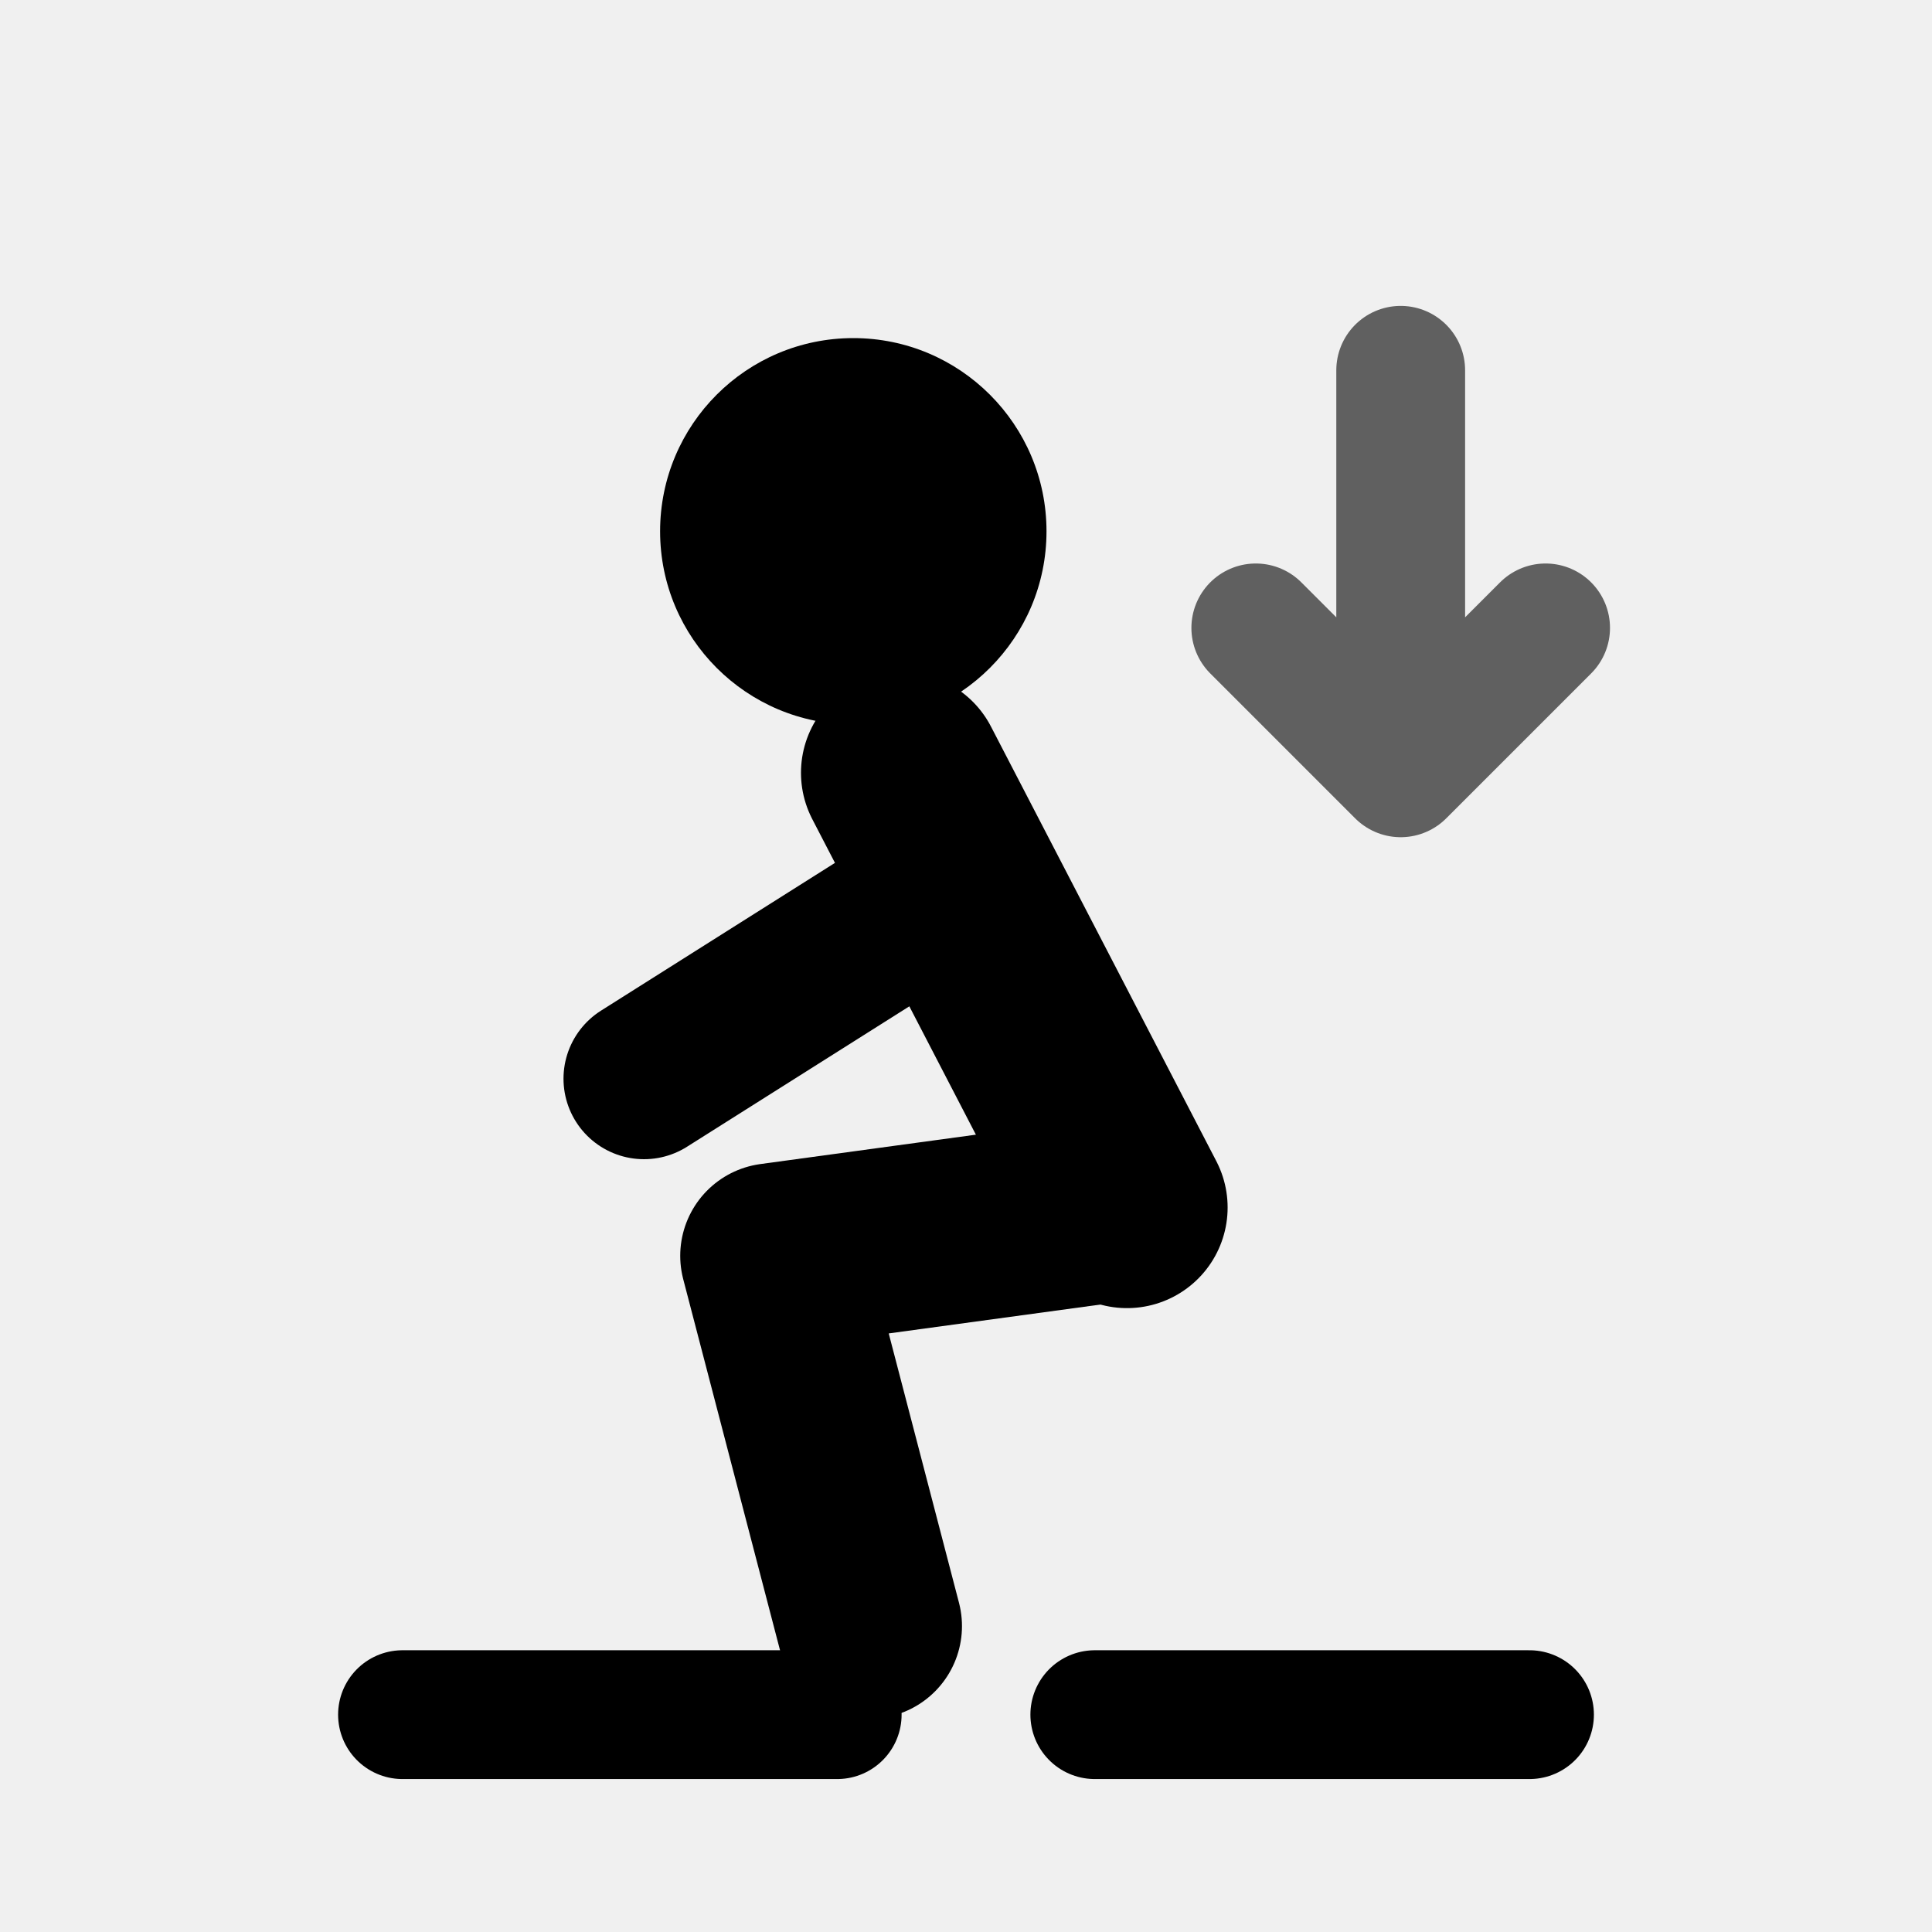
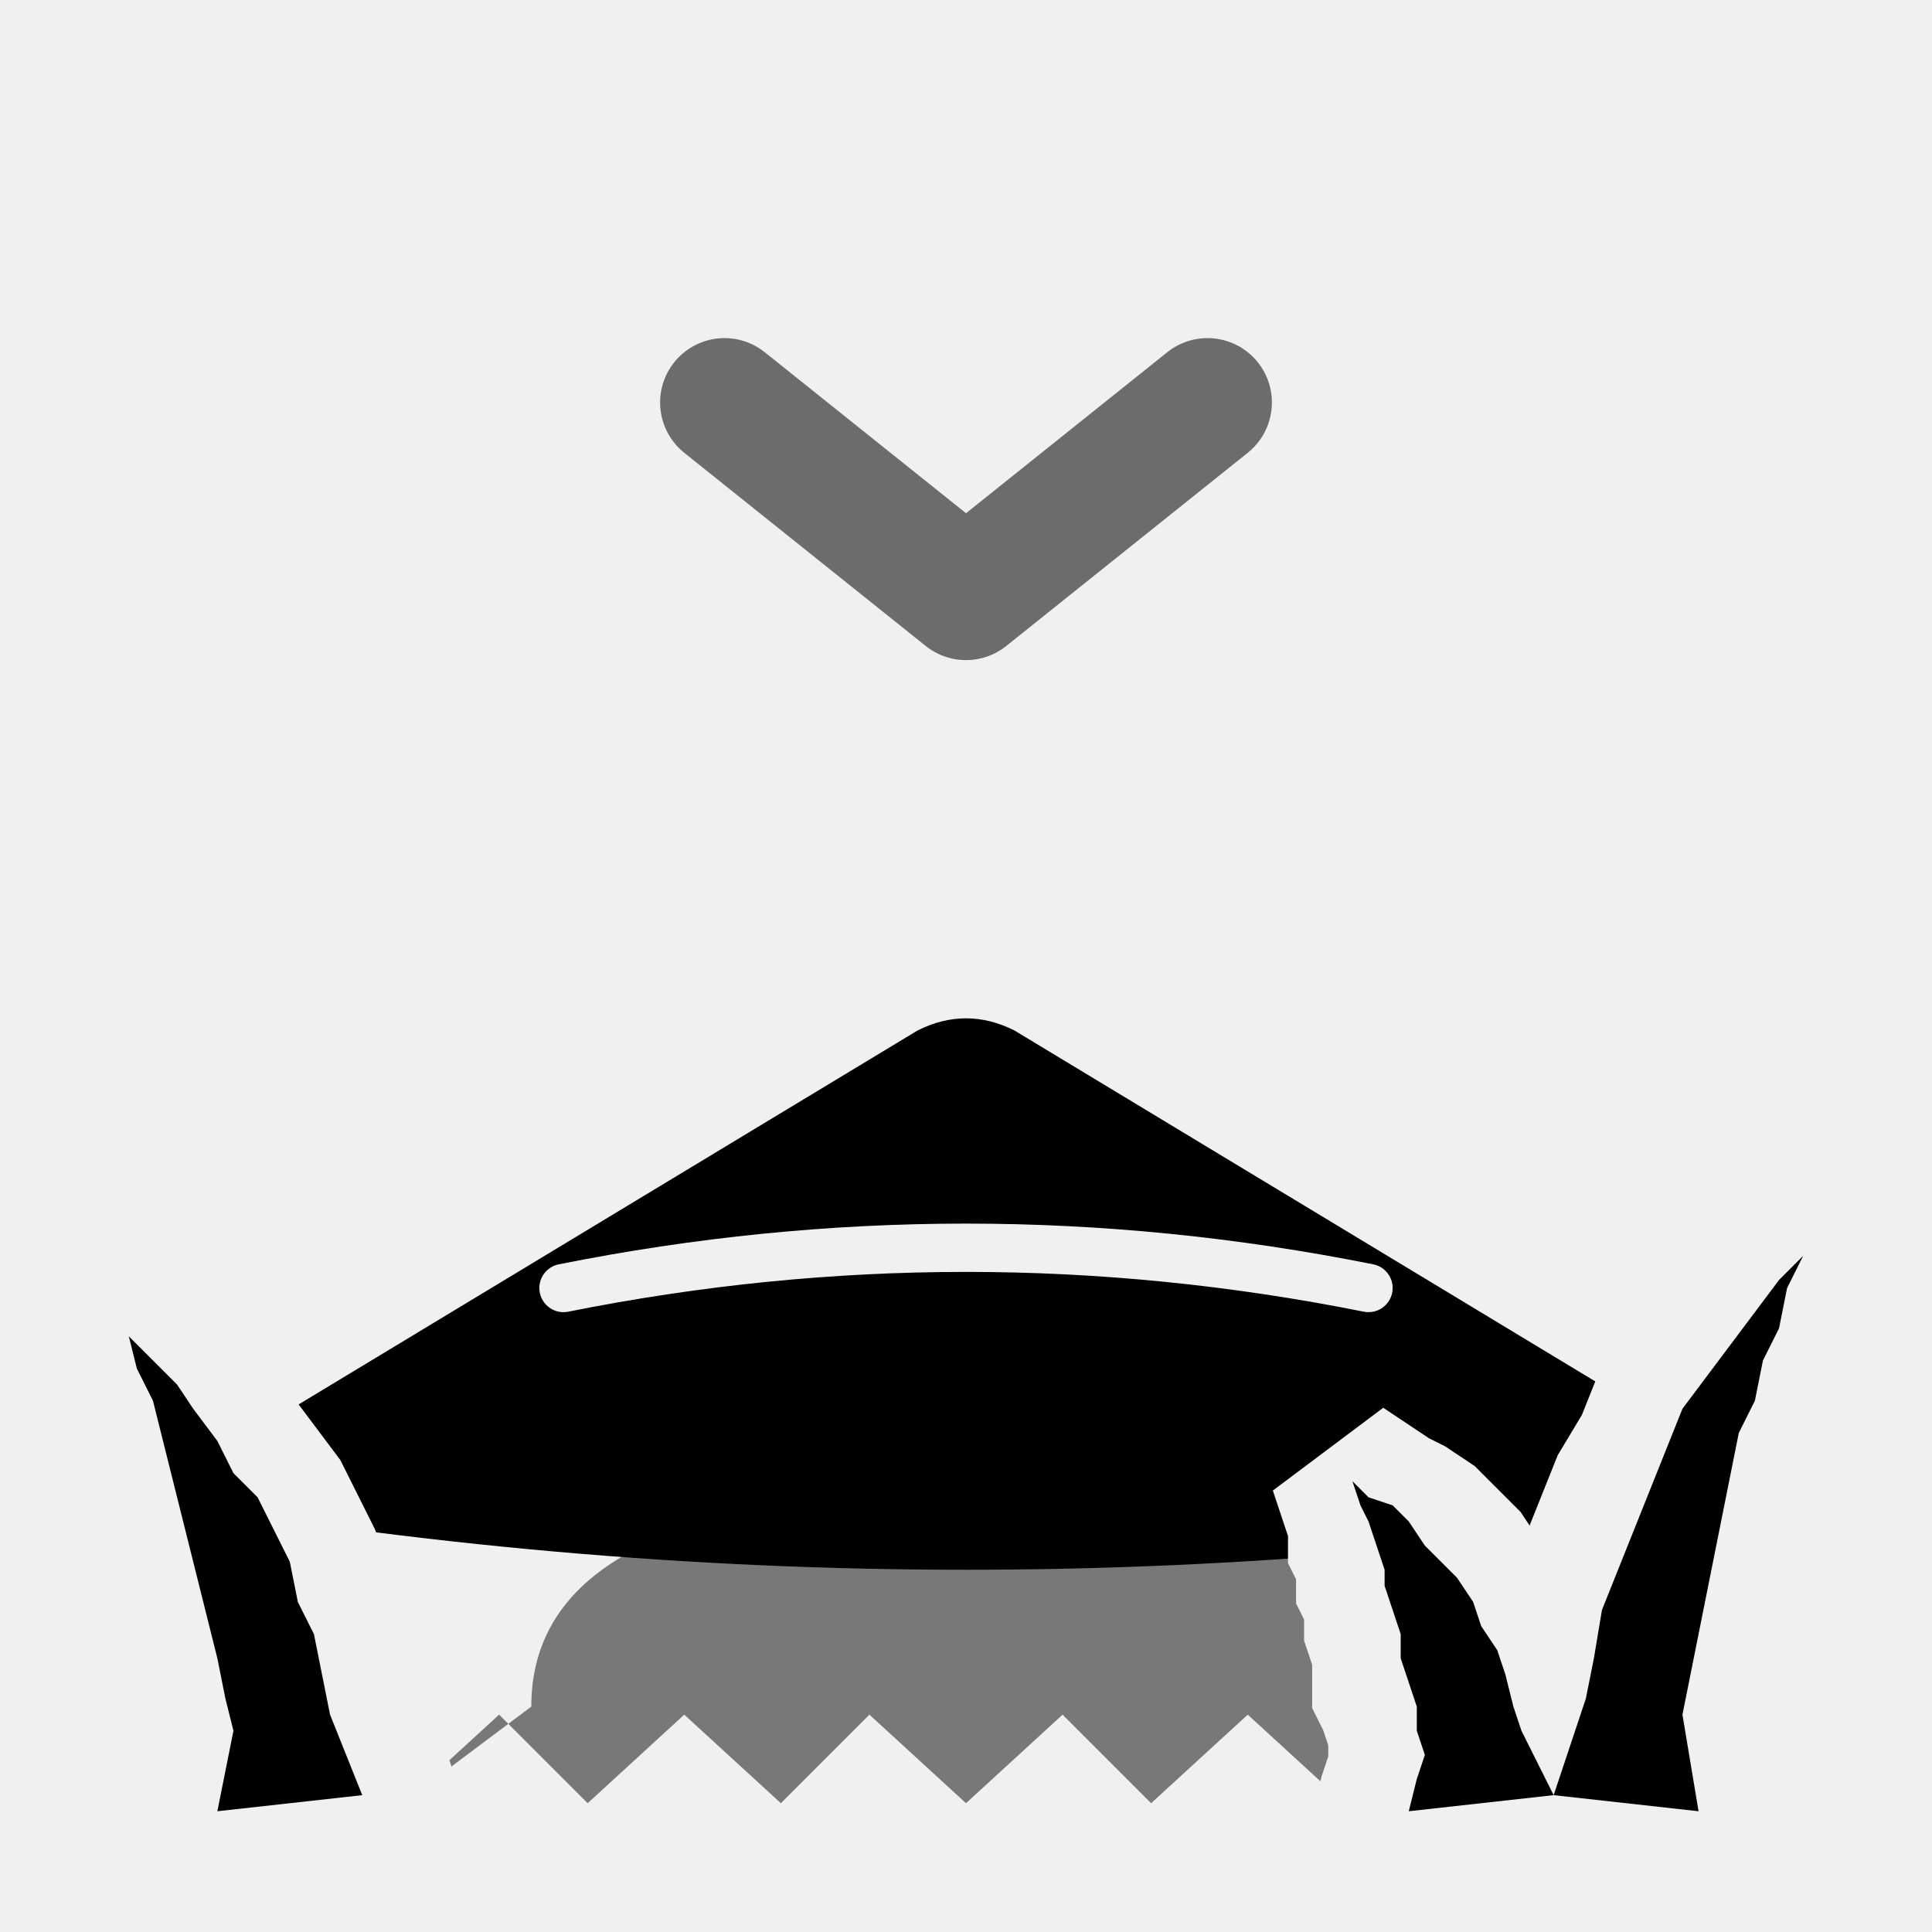
<svg xmlns="http://www.w3.org/2000/svg" viewBox="0 0 24 24">
-   <circle cx="10.6" cy="6.6" r="2.4" />
-   <path d="M11.2 9.6L14 15" fill="none" stroke="#000" stroke-width="2.5" stroke-linecap="round" stroke-linejoin="round" />
-   <path d="M14 15L9.6 15.6L10.8 20.2" fill="none" stroke="#000" stroke-width="2.3" stroke-linecap="round" stroke-linejoin="round" />
-   <path d="M11.8 11L8 13.4" fill="none" stroke="#000" stroke-width="2" stroke-linecap="round" stroke-linejoin="round" />
-   <path d="M17.4 4.6V9.4M15.6 7.8L17.4 9.6L19.2 7.8" fill="none" stroke="#000" stroke-width="1.6" stroke-linecap="round" stroke-linejoin="round" stroke-opacity="0.6" />
-   <path d="M5 21.3H10.4M13.6 21.3H19" fill="none" stroke="#000" stroke-width="1.6" stroke-linecap="round" stroke-linejoin="round" />
+   <defs>
+     <mask id="k">
+       <rect width="24" height="24" fill="#fff" />
+       <g fill="#000" stroke="#000">
+         <path d="M5.2 22.3L5 21.7L4.8 21.2L4.7 20.7L4.5 20.2L4.4 19.7L4.2 19.2L4 18.8L3.8 18.4L3.5 18L3.2 17.6L2.9 17.3L2.6 16.9L2.3 16.6L2 16.3L1.2 16.9L1.3 17.3L1.4 17.7L1.5 18L1.6 18.4L1.6 18.8L1.7 19.2L1.8 19.6L1.9 20L2 20.4L2 20.8L2.1 21.2L2.2 21.6L2.1 22.1L2 22.5Z" />
+         <path d="M21.8 22.5L21.7 22L21.6 21.4L21.7 20.9L21.8 20.4L21.9 19.9L21.9 19.5L22 19L22.1 18.5L22.2 18.1L22.3 17.6L22.4 17.2L22.5 16.8L22.7 16.3L22.8 15.9L22 15.3L21.6 15.7L21.3 16L21 16.4L20.6 16.9L20.3 17.3L20.1 17.8L19.8 18.3L19.6 18.8L19.4 19.3L19.3 19.9L19.1 20.5L19 21.1L18.8 21.7L18.6 22.3Z" />
+         <path d="M20 22.2L19.8 21.8L19.6 21.4L19.5 21L19.4 20.7L19.2 20.3L19.1 20L18.9 19.6L18.7 19.4L18.5 19.1L18.2 18.8L18 18.6L17.7 18.4L17.5 18.3L17.2 18.1L16.4 18.7L16.5 19L16.5 19.3L16.6 19.5L16.6 19.8L16.7 20L16.7 20.3L16.8 20.6L16.8 20.8L16.8 21.1L16.9 21.3L17 21.6L17 21.9L16.9 22.2L16.8 22.6Z" />
+         <path d="M7 16Q12 15 17 16" fill="none" stroke="#000" stroke-width="0.6" stroke-linecap="round" stroke-linejoin="round" />
+       </g>
+     </mask>
+   </defs>
+   <g mask="url(#k)">
+     <path d="M1.8 18.6L11.4 12.8Q12 12.5 12.6 12.8L22.2 18.6Q12 20.4 1.8 18.6Z" />
+     <path d="M10.4 18.6Q12 18.1 13.6 18.6Q17.4 19 17.4 21.2L19 22.4L17.8 21.3L16.7 22.4L15.5 21.3L14.3 22.4L13.2 21.3L12 22.4L10.8 21.3L9.7 22.4L8.5 21.3L7.3 22.4L6.2 21.3L5 22.4L6.6 21.2Q6.6 19 10.4 18.6Z" fill-opacity="0.5" />
+   </g>
+   <path d="M4.5 22.3L4.3 21.8L4.1 21.3L4 20.8L3.9 20.3L3.7 19.9L3.6 19.4L3.4 19L3.2 18.6L2.9 18.3L2.7 17.9L2.4 17.5L2.2 17.2L1.9 16.9L1.6 16.6L1.6 16.6L1.7 17L1.9 17.4L2 17.8L2.1 18.2L2.2 18.6L2.3 19L2.4 19.4L2.5 19.8L2.6 20.2L2.7 20.6L2.8 21.1L2.9 21.5L2.8 22L2.7 22.5Z" />
+   <path d="M21.1 22.5L21 21.9L20.9 21.3L21 20.8L21.1 20.3L21.2 19.8L21.3 19.3L21.4 18.8L21.5 18.3L21.6 17.8L21.8 17.4L21.9 16.9L22.1 16.5L22.2 16L22.4 15.6L22.4 15.6L22.1 15.9L21.8 16.3L21.5 16.7L21.2 17.1L20.9 17.5L20.7 18L20.5 18.5L20.3 19L20.1 19.5L19.9 20L19.8 20.6L19.7 21.1L19.5 21.7L19.3 22.3Z" />
+   <path d="M19.3 22.3L19.1 21.9L18.9 21.5L18.8 21.2L18.7 20.8L18.6 20.5L18.4 20.2L18.3 19.9L18.1 19.6L17.9 19.4L17.7 19.2L17.5 18.9L17.3 18.7L17 18.6L16.8 18.4L16.8 18.4L16.9 18.7L17 18.9L17.1 19.2L17.2 19.5L17.2 19.7L17.3 20L17.4 20.3L17.4 20.6L17.5 20.9L17.6 21.2L17.6 21.5L17.7 21.8L17.6 22.1L17.5 22.5Z" />
+   <path d="M9 5L12 7.4L15 5" fill="none" stroke="#000" stroke-width="1.6" stroke-linecap="round" stroke-linejoin="round" stroke-opacity="0.55" />
</svg>
